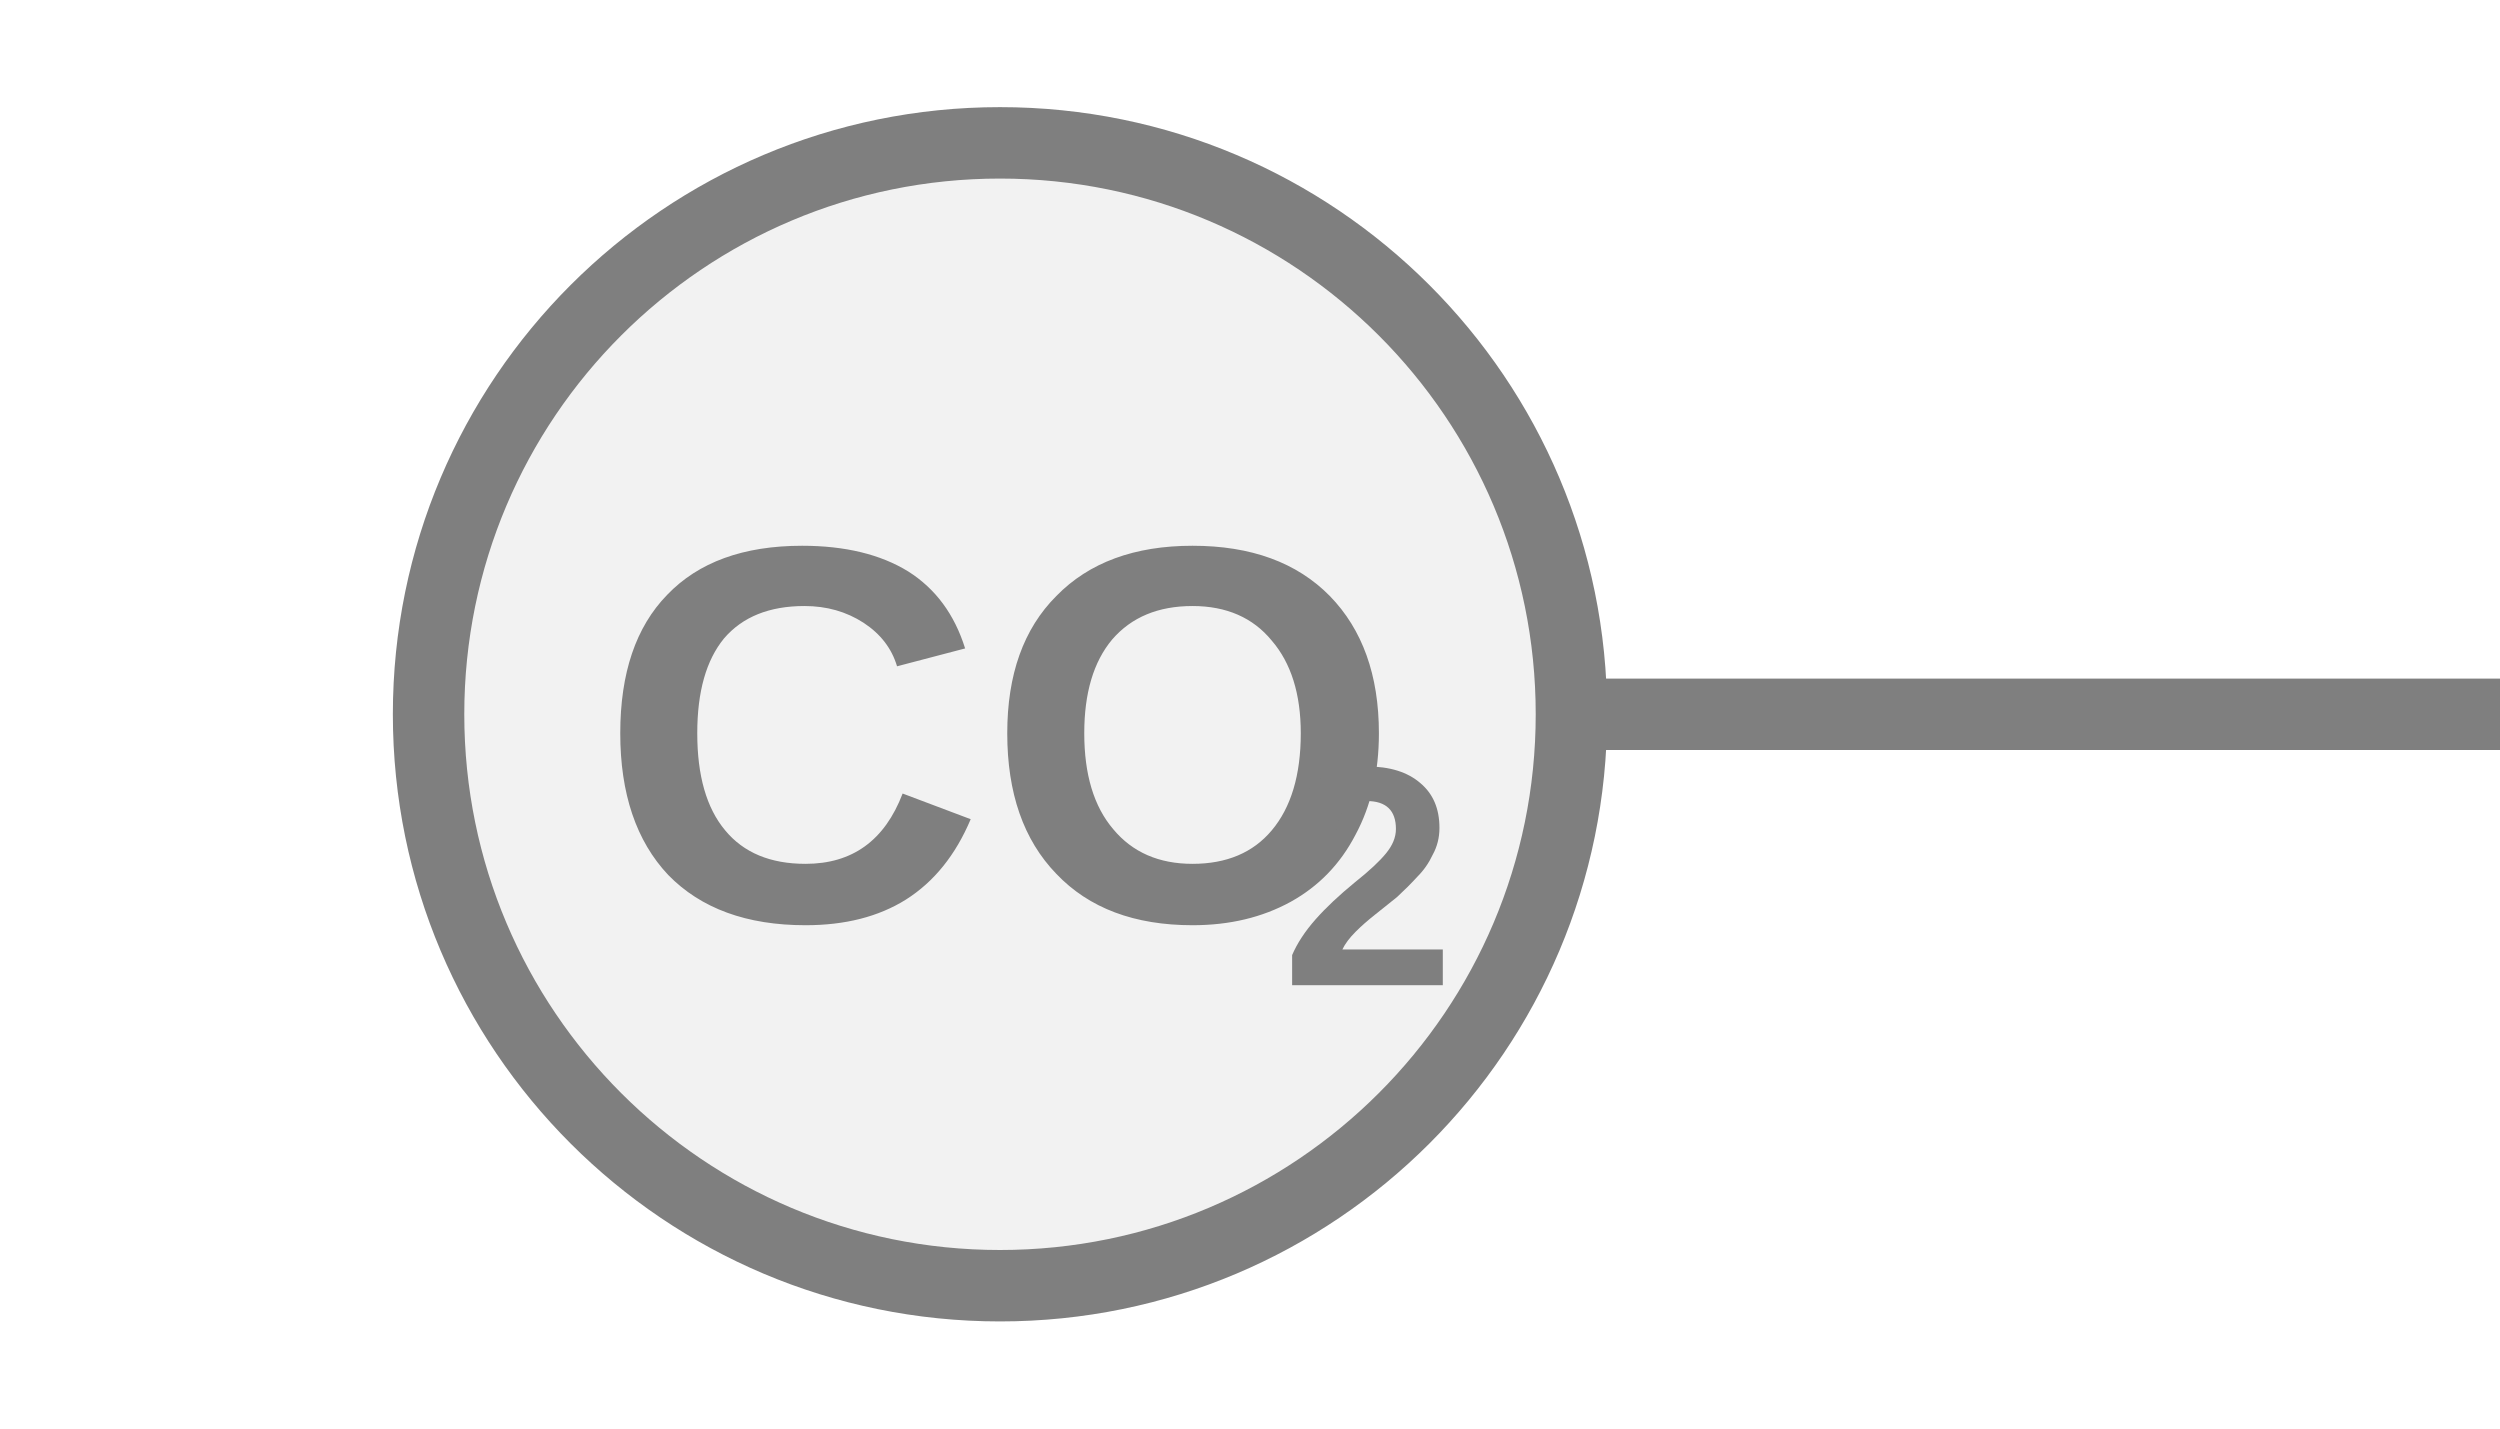
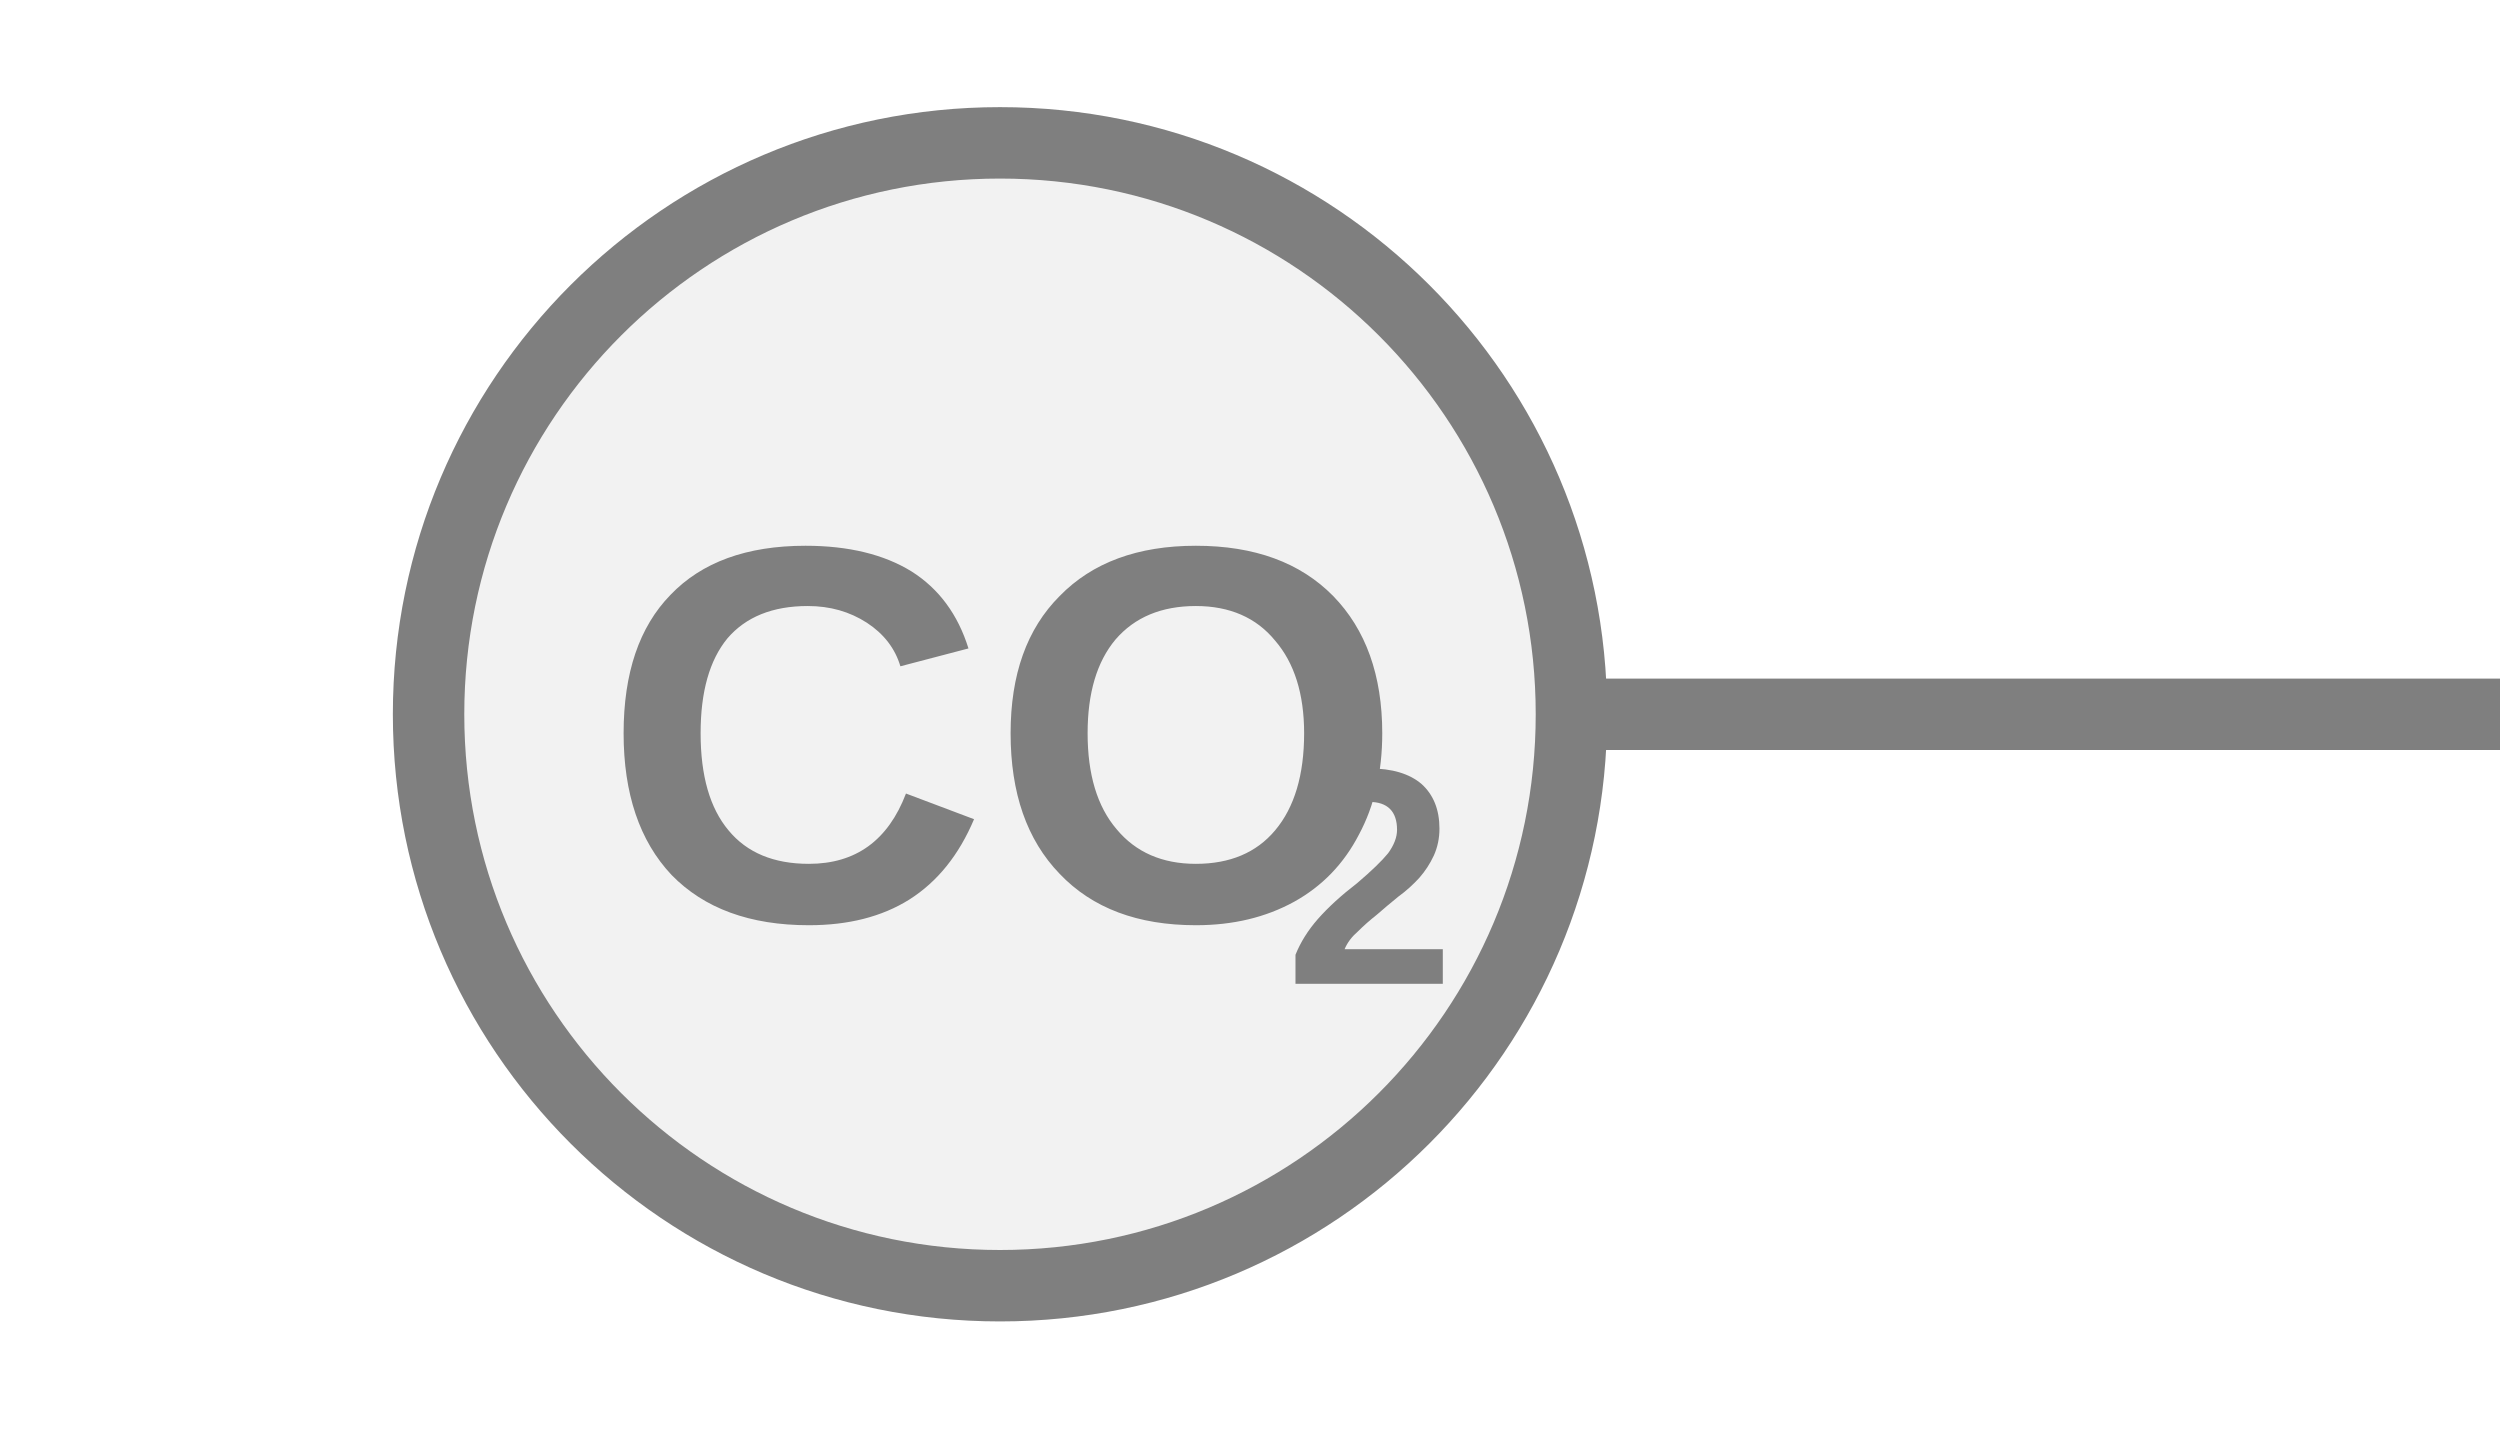
<svg xmlns="http://www.w3.org/2000/svg" width="35px" height="20px" viewBox="0 0 35 20">
  <line x1="22" y1="10" x2="35" y2="10" stroke="#7f7f7f" stroke-width="1" stroke-linecap="round" />
  <circle cx="14" cy="10" r="8" fill="#f2f2f2" stroke="#7f7f7f" stroke-width="1" />
-   <text x="13.997" y="10.75" fill="#7f7f7f" font-family="Arial, Helvetica, sans-serif" font-size="7.5px" font-style="normal" font-weight="600" text-anchor="middle" dominant-baseline="middle" transform="translate(13.9969 10.75) scale(1 1) translate(-13.9969 -10.75)">CO</text>
-   <text x="17.934" y="12.55" fill="#7f7f7f" font-family="Arial, Helvetica, sans-serif" font-size="4.38px" font-style="normal" font-weight="600" text-anchor="start" dominant-baseline="middle" transform="translate(17.9344 12.55) scale(1 1) translate(-17.9344 -12.55)">2</text>
+   <text x="14.042" y="10.75" fill="#7f7f7f" font-family="Arial, Helvetica, sans-serif" font-size="7.5px" font-style="normal" font-weight="600" text-anchor="middle" dominant-baseline="middle" transform="translate(14.0416 10.75) scale(1 1) translate(-14.0416 -10.75)">CO</text>
+   <text x="17.979" y="12.55" fill="#7f7f7f" font-family="Arial, Helvetica, sans-serif" font-size="4.308px" font-style="normal" font-weight="600" text-anchor="start" dominant-baseline="middle" transform="translate(17.9791 12.55) scale(1 1) translate(-17.9791 -12.55)">2</text>
</svg>
